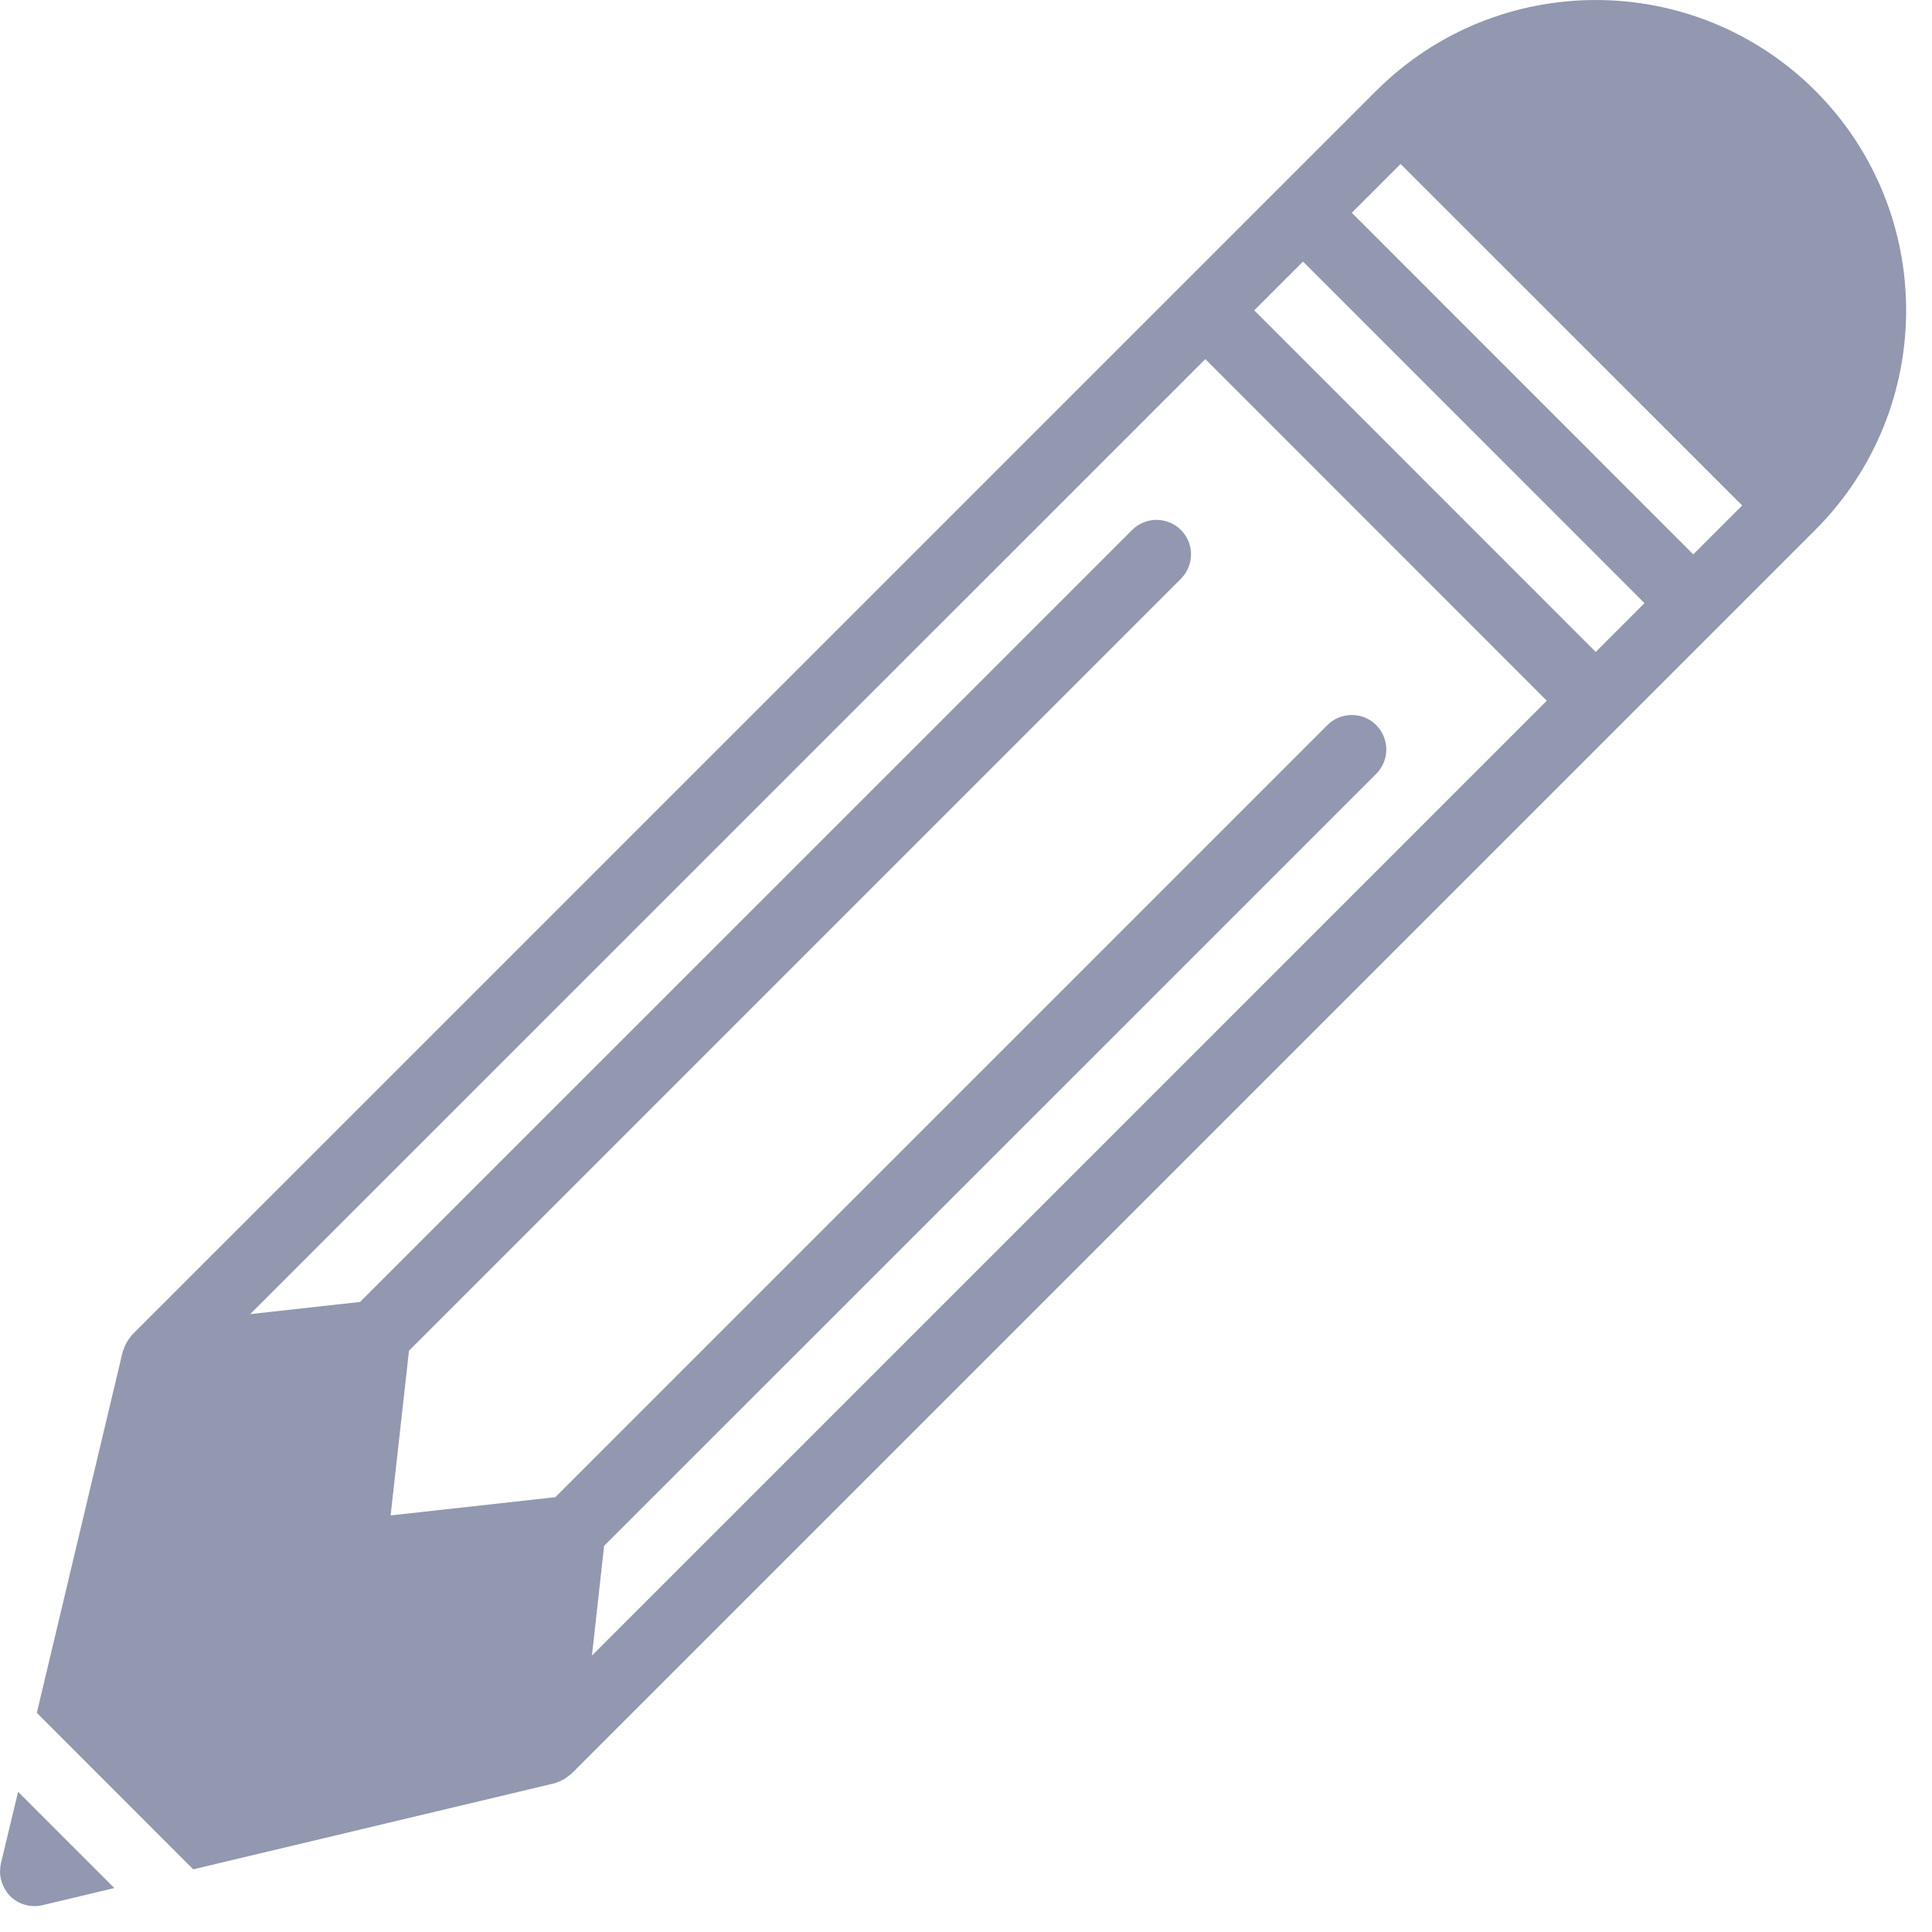
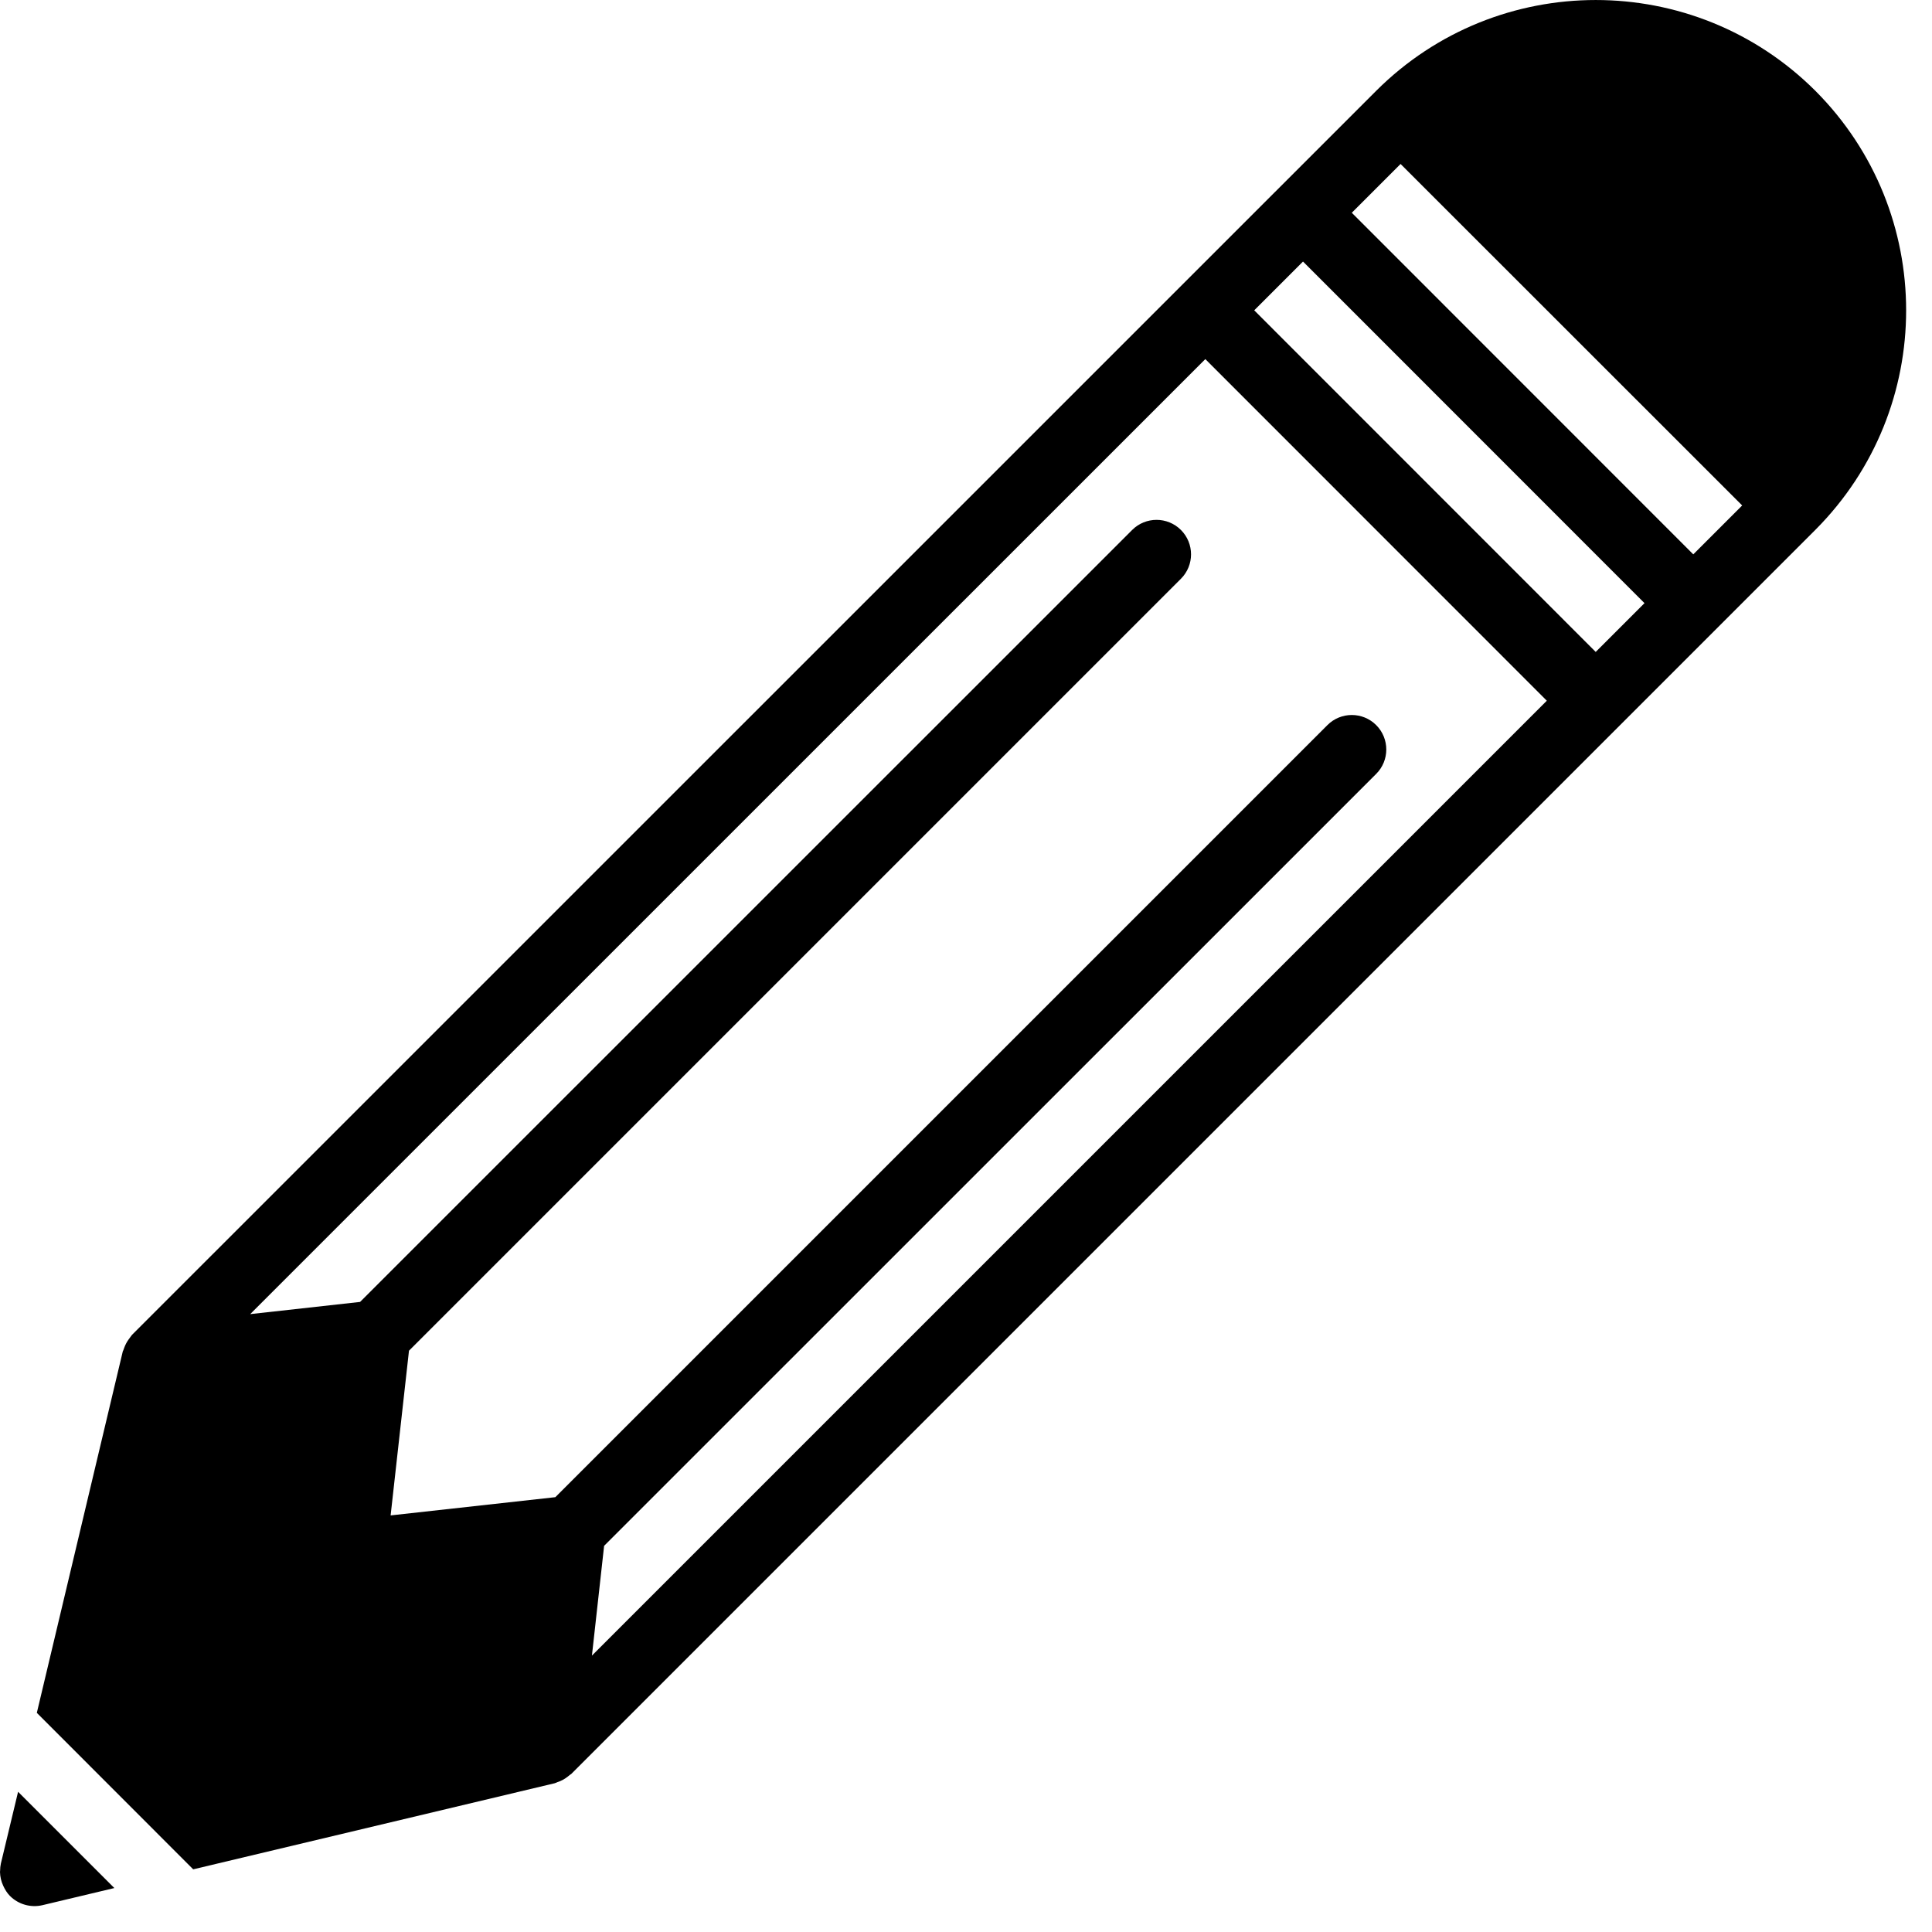
<svg xmlns="http://www.w3.org/2000/svg" width="16" height="16" viewBox="0 0 16 16">
-   <g fill="#9198AF" fill-rule="nonzero">
+   <g fill-rule="nonzero">
    <path d="M.15 14.838l-.143.596a.283.283 0 0 0-.006.057L0 15.503a.284.284 0 0 0 .027.115c.014.03.032.06.056.084a.288.288 0 0 0 .268.076l.596-.142-.798-.798zM15.034.752a2.575 2.575 0 0 0-3.637 0L1.093 11.055l-.012.016-.016.022a.278.278 0 0 0-.036.068l-.008.022-.004.008-.712 2.994L1.6 15.481l2.994-.713c.008-.002.015-.006.022-.009a.264.264 0 0 0 .086-.046l.02-.016.008-.005L15.034 4.388a2.574 2.574 0 0 0 0-3.636zM4.902 13.712l.101-.91 6.394-6.393a.285.285 0 1 0-.404-.404l-6.394 6.394-1.364.151.152-1.364L9.78 4.793a.285.285 0 1 0-.404-.404l-6.394 6.393-.91.101 7.91-7.909 2.828 2.829-7.909 7.909zm8.313-8.313L10.387 2.57l.404-.404 2.828 2.829-.404.404zm.808-.808l-2.828-2.829.404-.404 2.829 2.828-.405.405z" />
  </g>
</svg>
